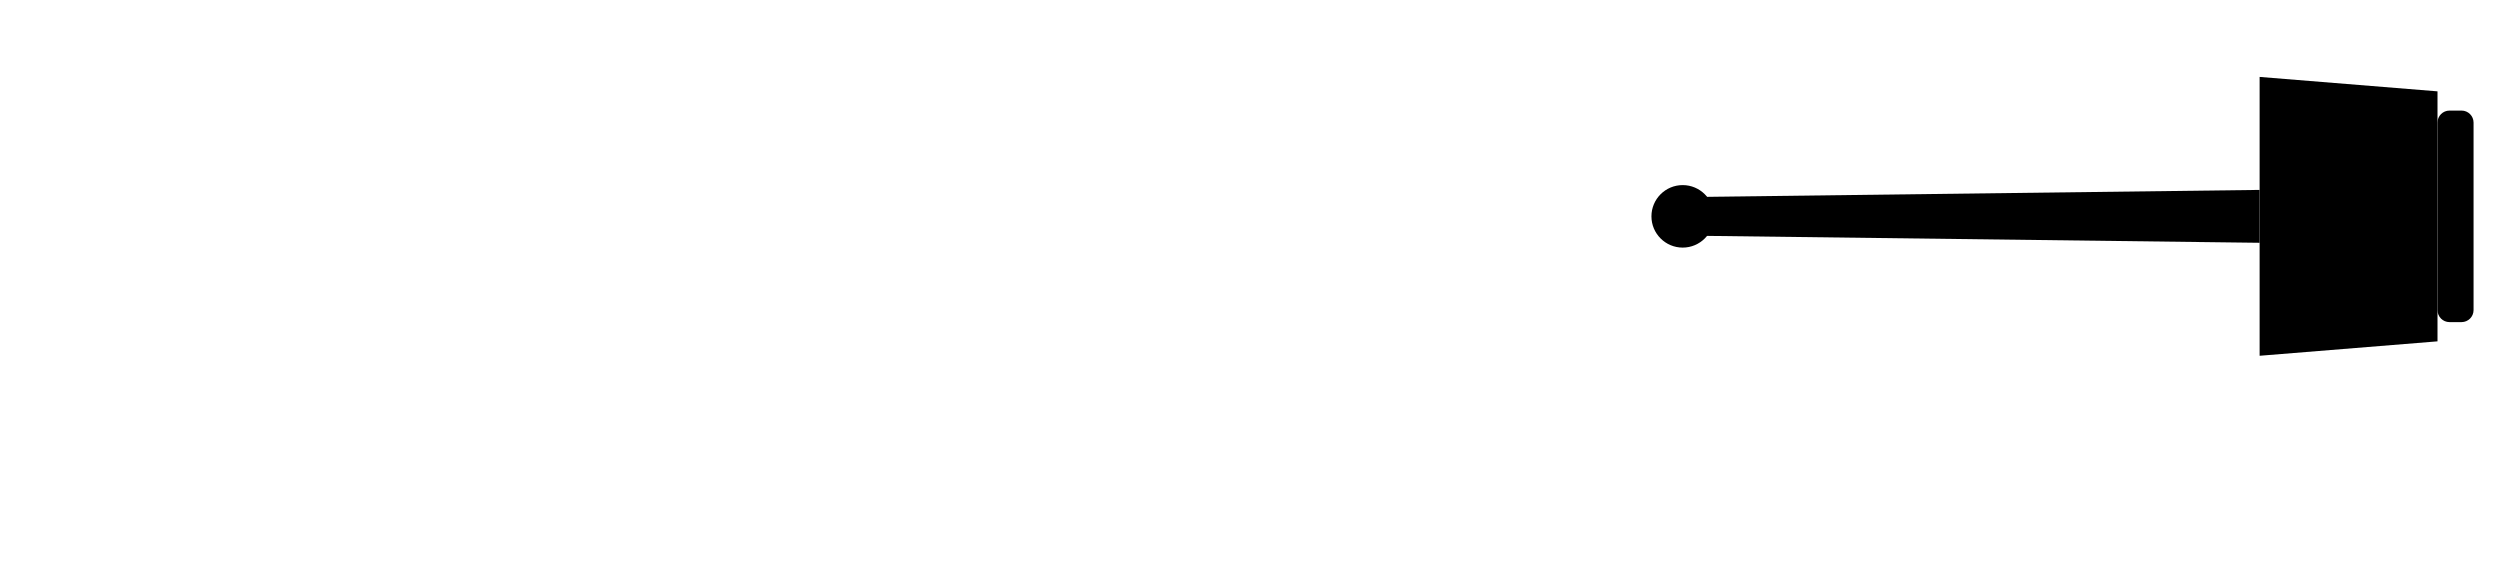
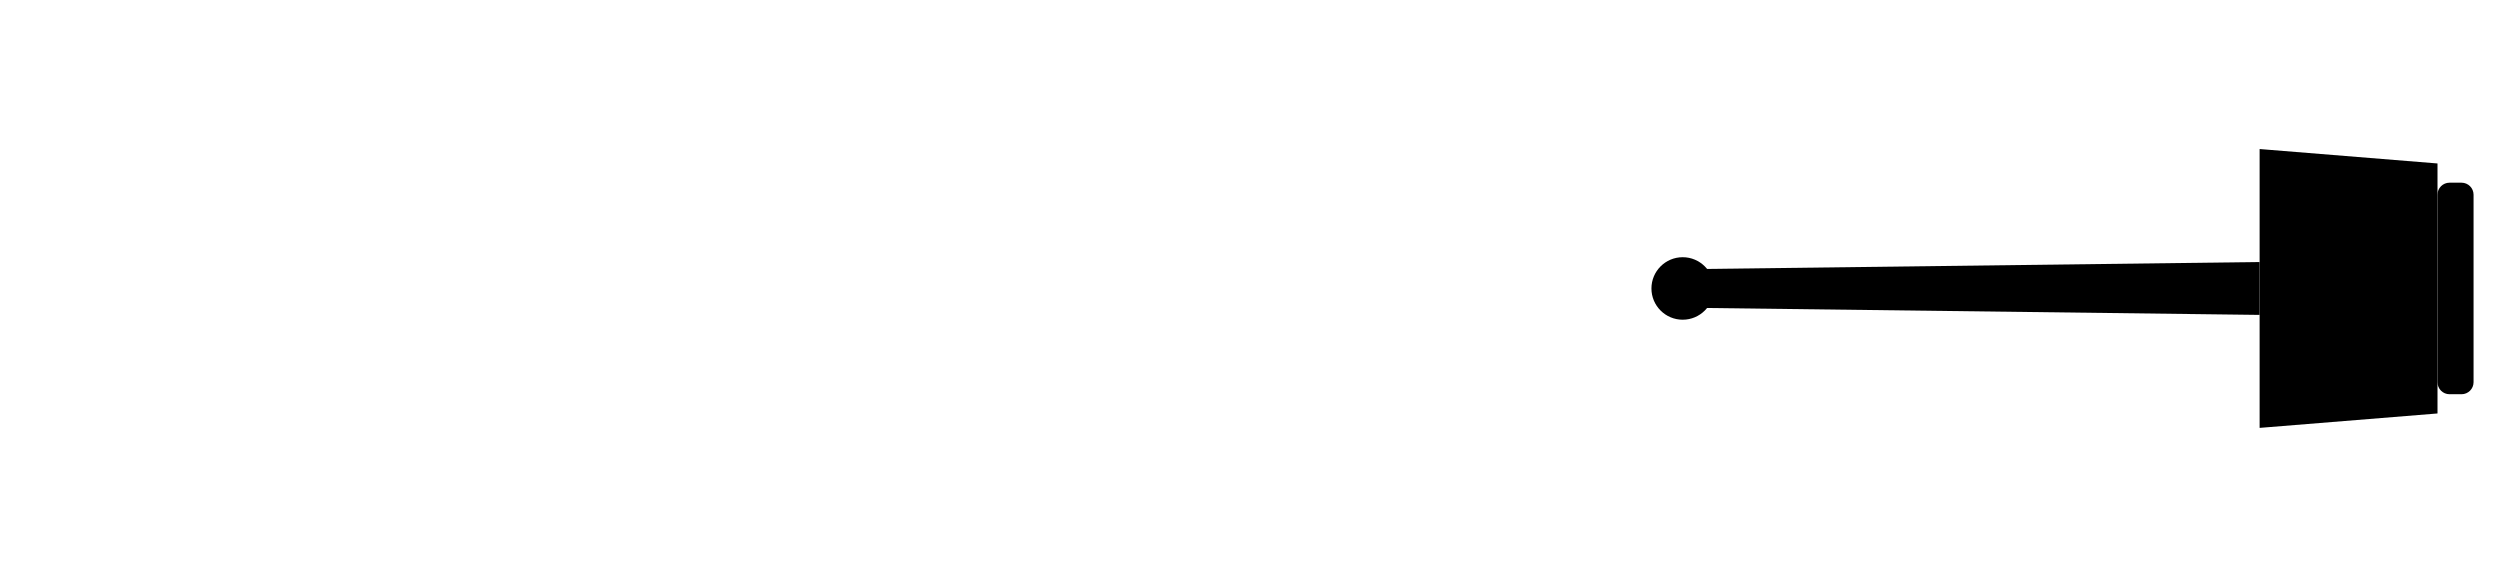
<svg xmlns="http://www.w3.org/2000/svg" viewBox="0 0 104 24">
-   <g transform="translate(0 -3)">
+   <g transform="translate(0 0)">
    <polygon points="70,11.2 94,10.9 94,13.1 70,12.8" />
    <path d="M68.70,12.00a1.3,1.3 0 1,0 2.6,0a1.3,1.3 0 1,0 -2.6,0Z" />
    <path d="M94,6.2L101.4,6.8L101.4,17.2L94,17.8Z" />
    <rect x="101.4" y="7.6" width="1.5" height="8.8" rx=".5" />
  </g>
</svg>
